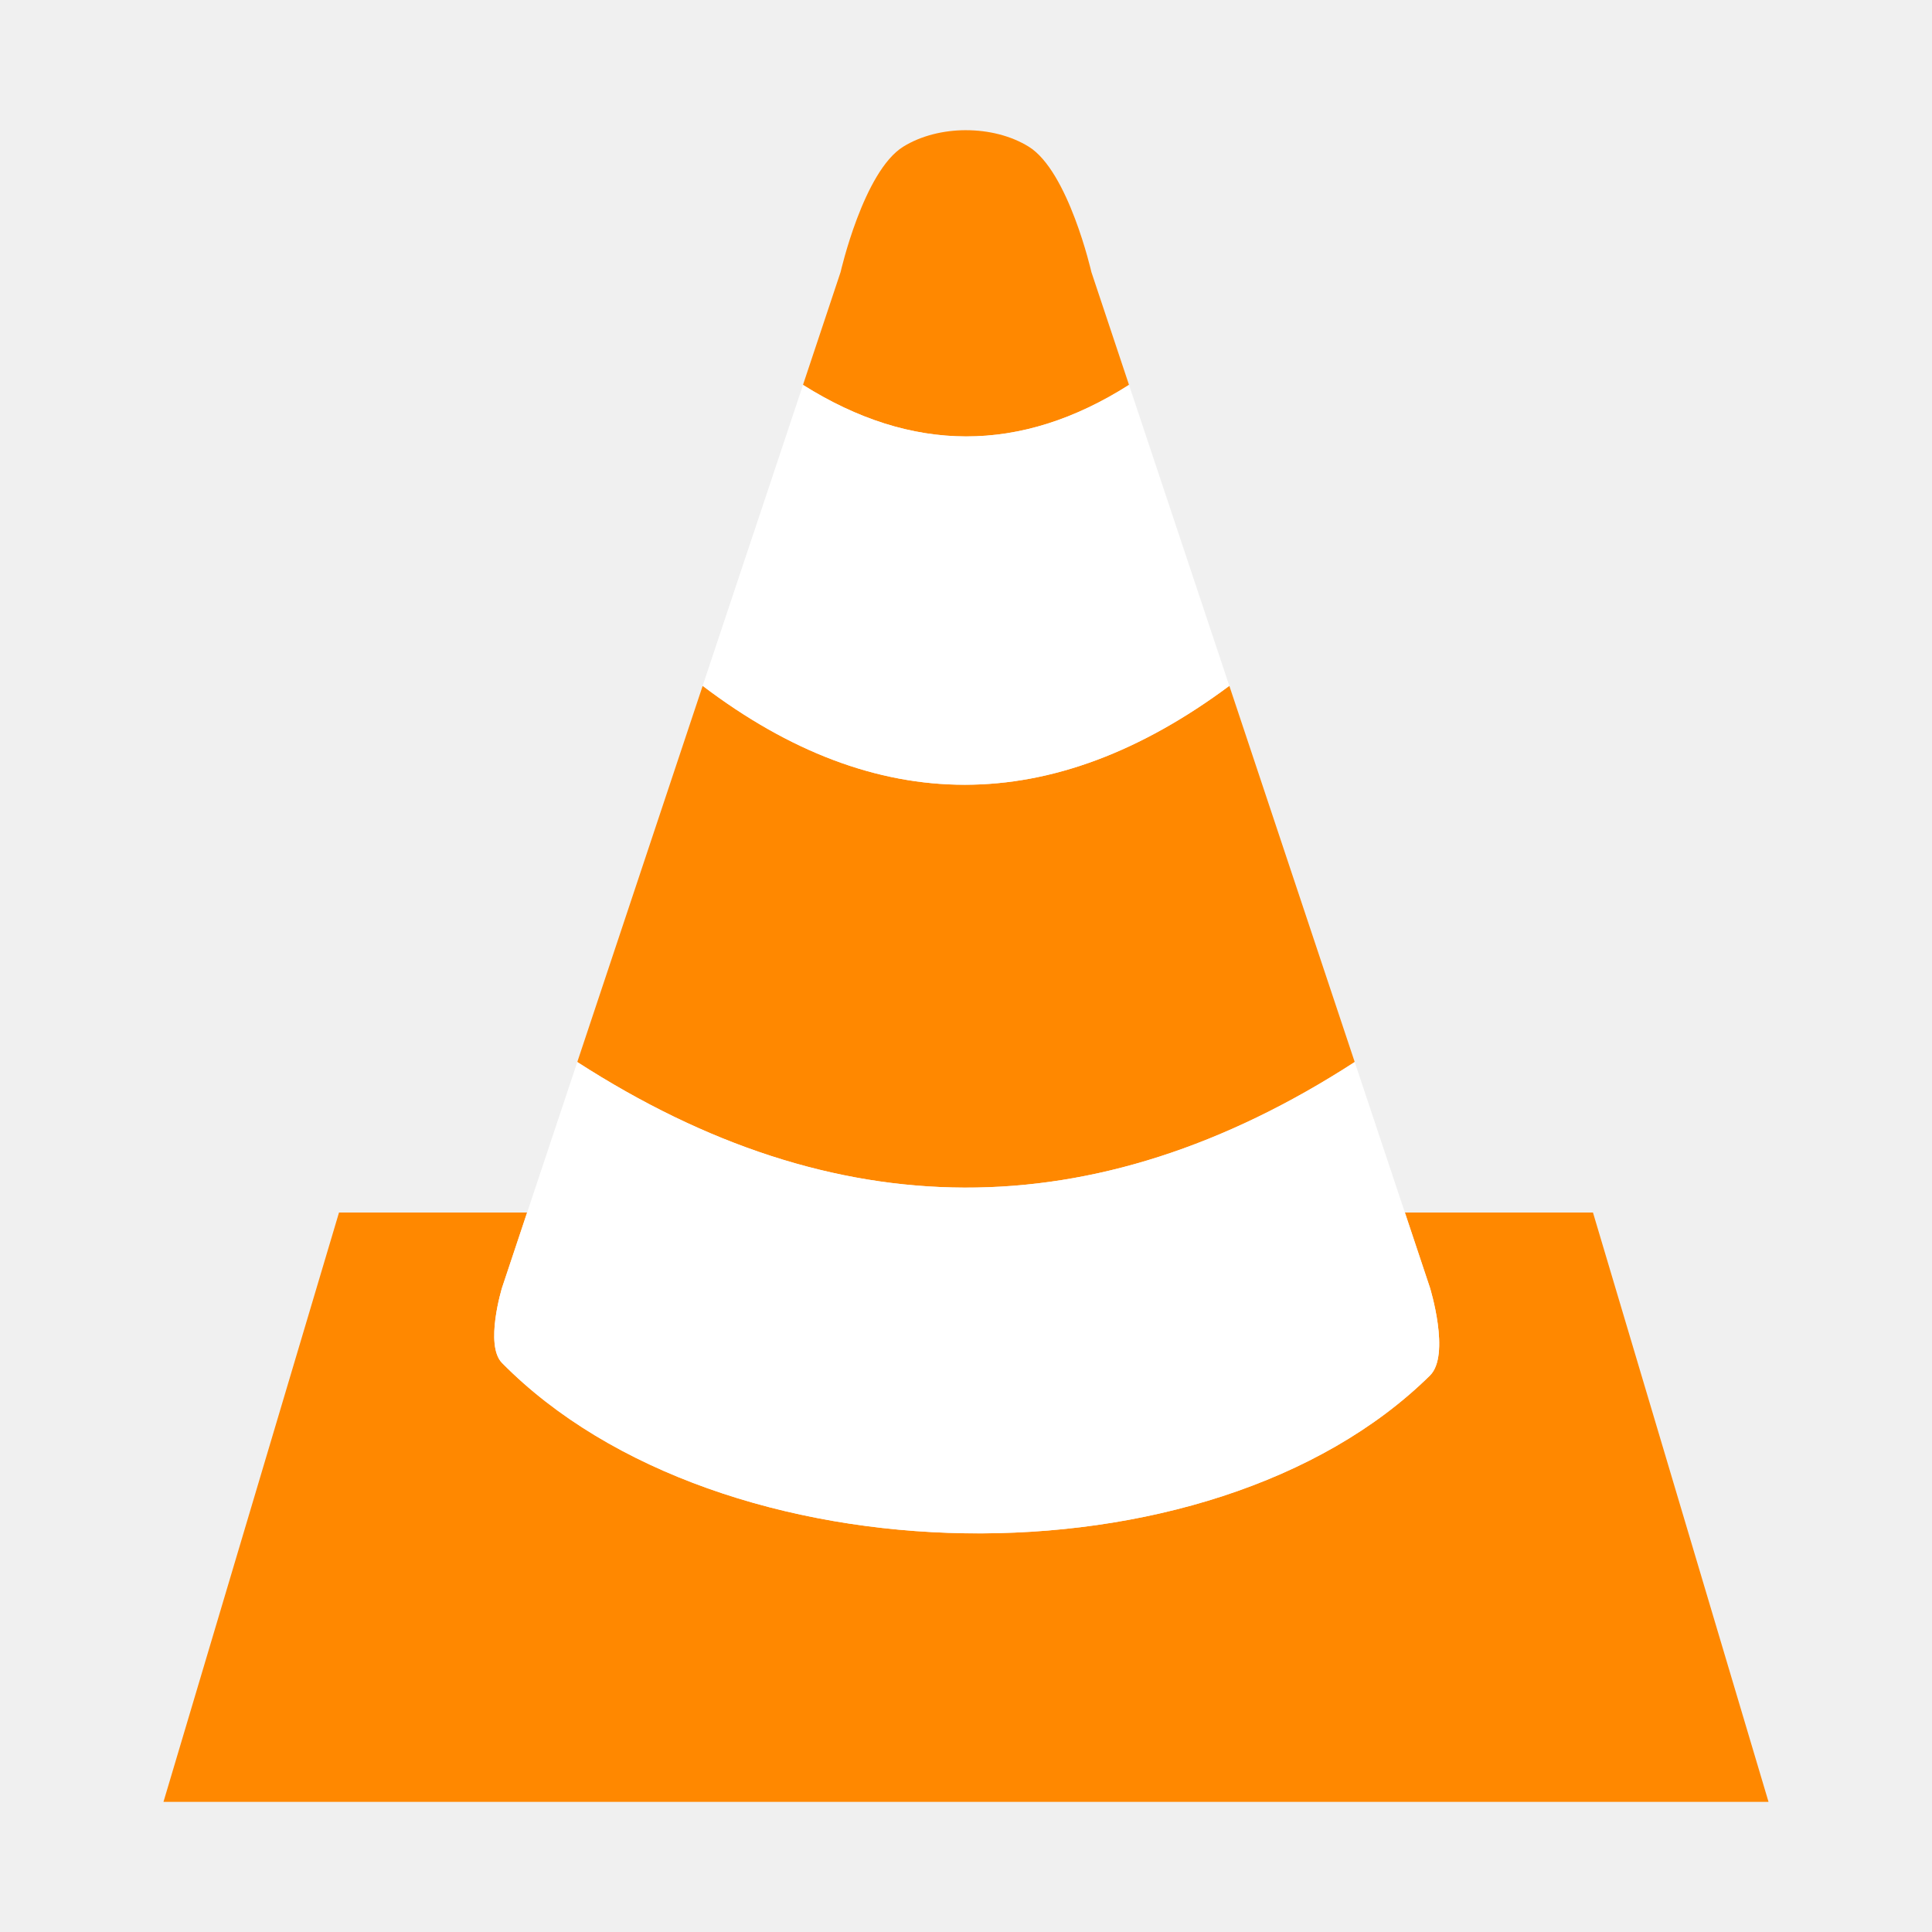
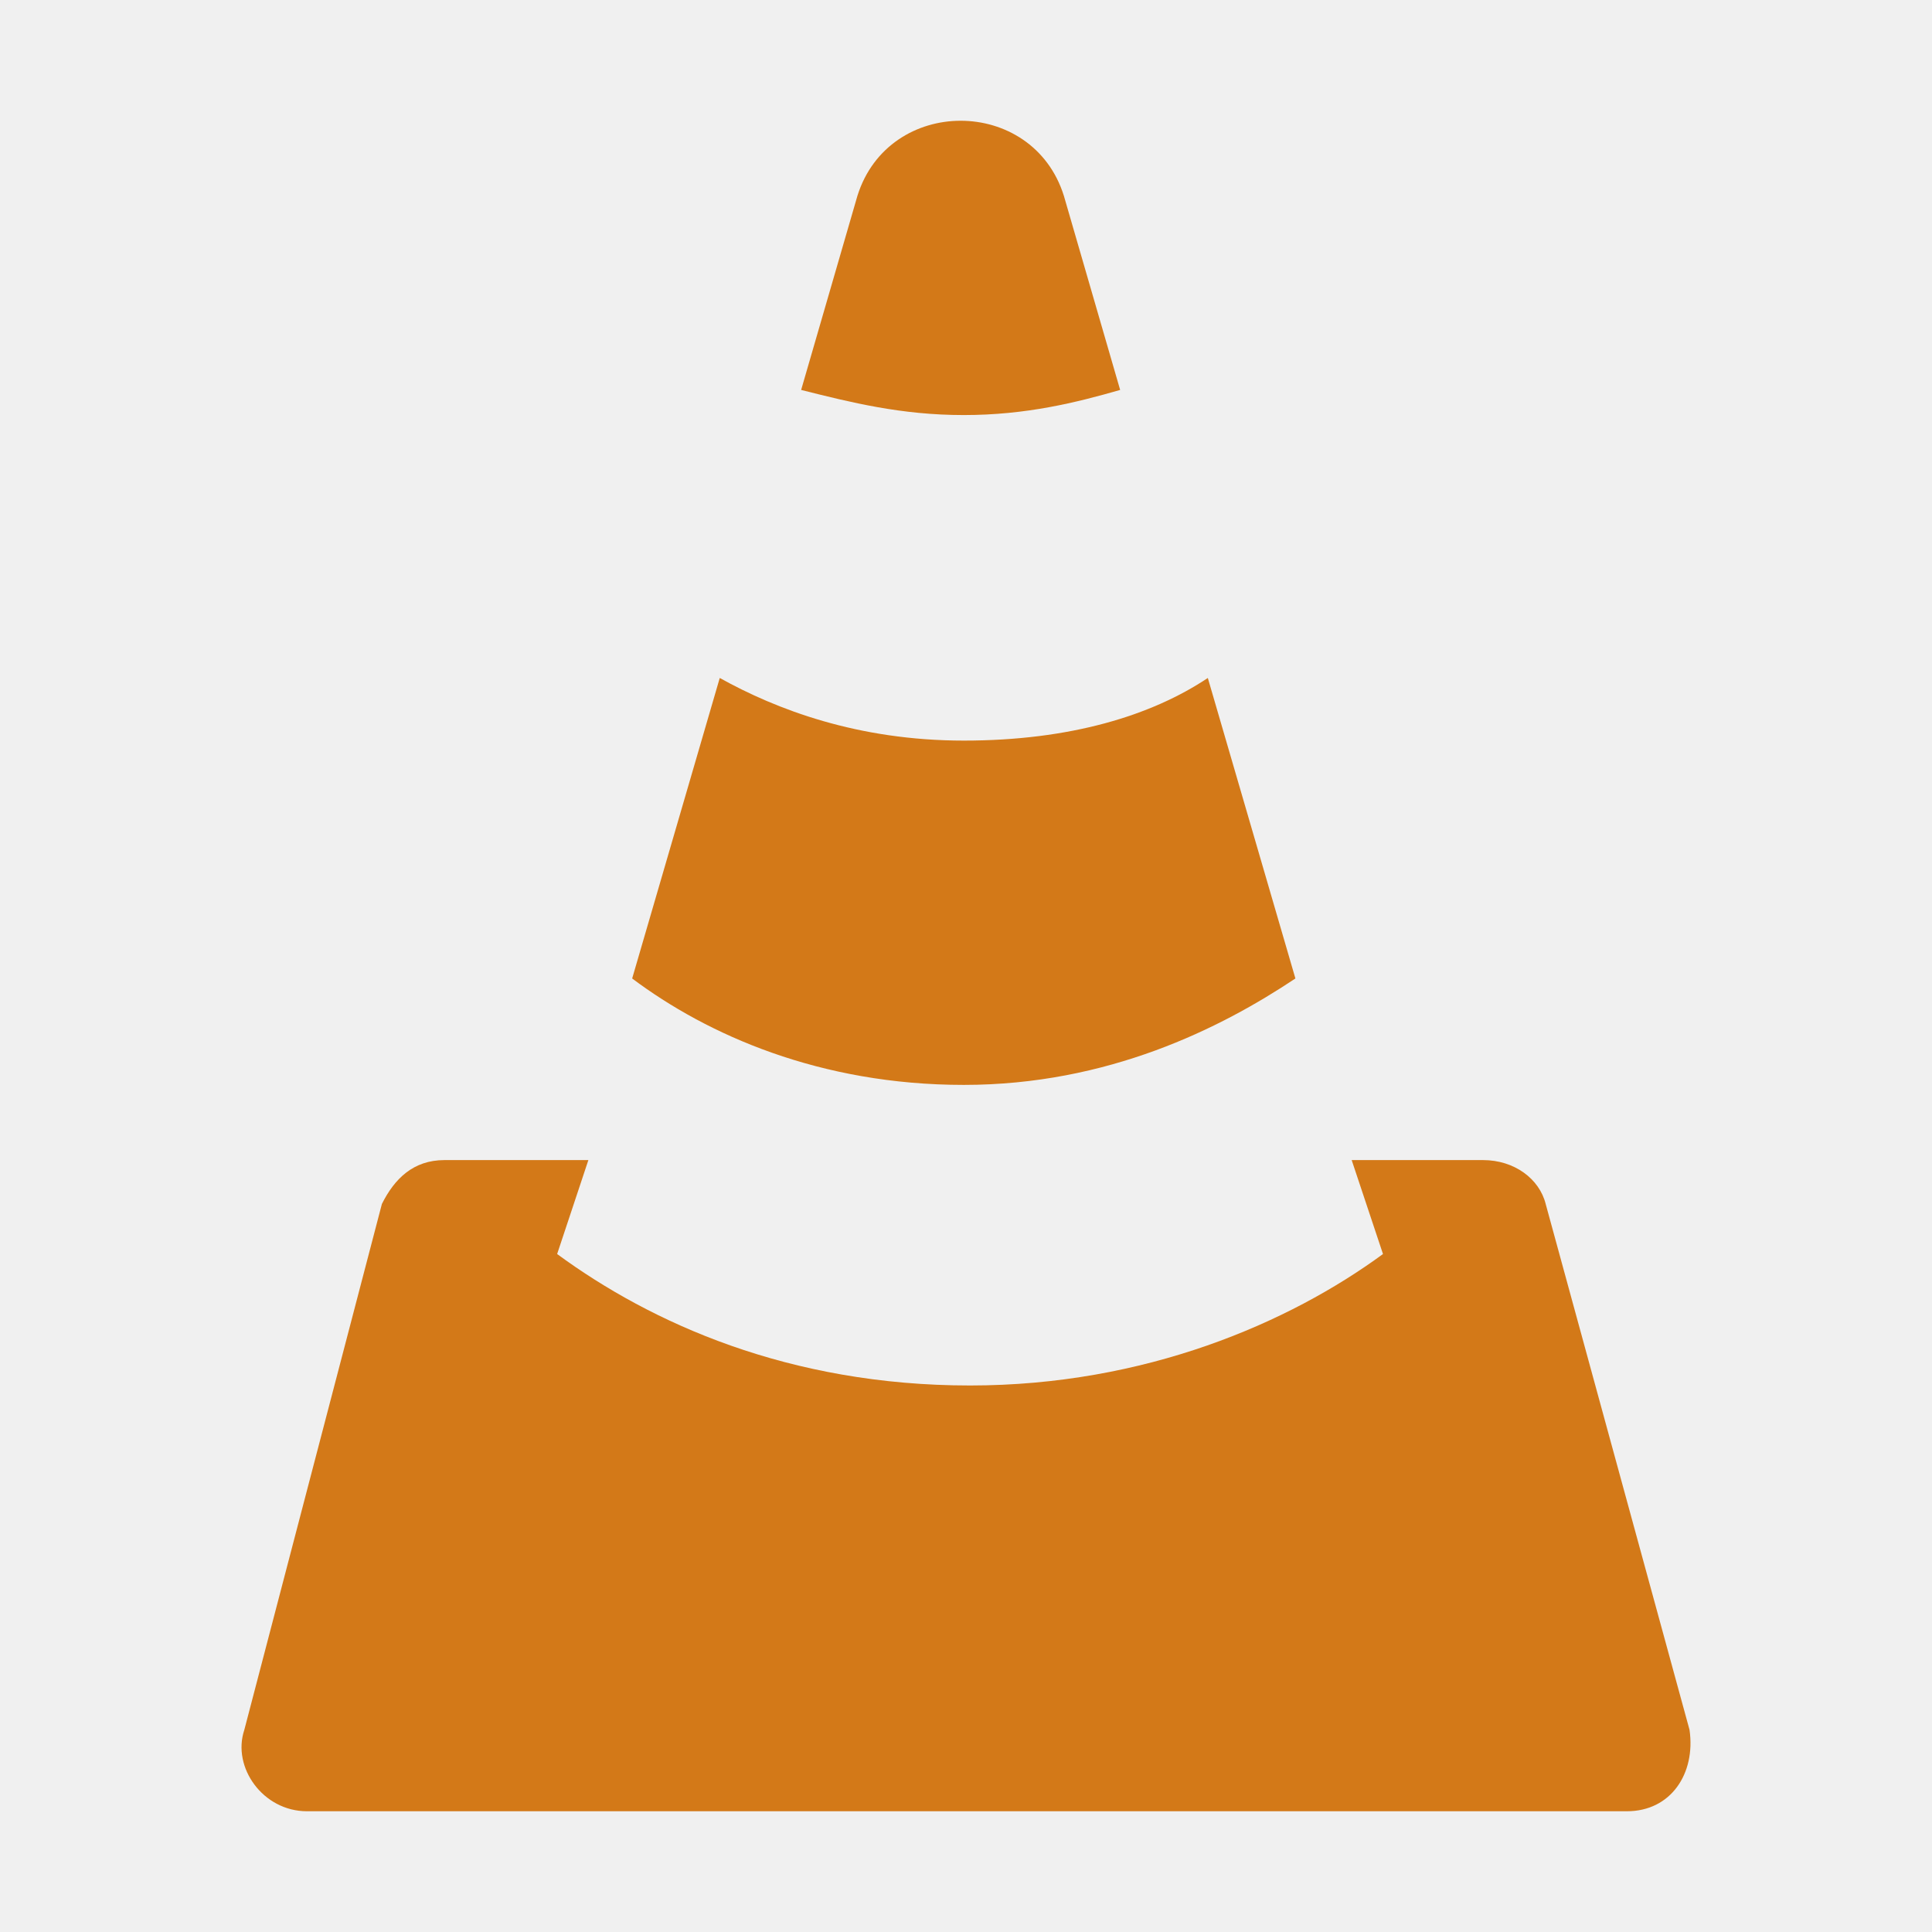
- <svg xmlns="http://www.w3.org/2000/svg" viewBox="0 0 130 130">
-   <path d="M65 8.76c-1.511 0-3.023.369-4.219 1.108-2.675 1.654-4.219 8.438-4.219 8.438L54.031 25.9c7.312 4.599 14.625 4.647 21.938 0l-2.532-7.594s-1.543-6.784-4.218-8.438C68.022 9.129 66.511 8.761 65 8.761zM47.281 46.15l-8.437 25.312c17.304 11.16 34.739 11.376 52.312 0L82.72 46.15c-11.912 8.86-23.725 8.888-35.438 0zM22.812 81.587 11 121.243h108l-11.813-39.656H94.531l1.688 5.063s1.401 4.523 0 5.906c-14.817 14.618-47.82 13.973-62.438-.844-1.185-1.201 0-5.062 0-5.062l1.688-5.063z" fill="#FF8800" />
-   <path d="m35.469 81.585-1.688 5.063s-1.185 3.86 0 5.062c14.618 14.817 47.62 15.462 62.438.844 1.401-1.383 0-5.906 0-5.906l-1.688-5.063-3.375-10.125c-17.573 11.376-35.008 11.159-52.312 0zm11.812-35.437c11.713 8.888 23.526 8.86 35.438 0l-6.75-20.25c-7.313 4.647-14.625 4.599-21.938 0z" fill="#FFFFFF" />
+ <svg xmlns="http://www.w3.org/2000/svg" width="24" height="24" viewBox="0 0 24 24" fill="none">
+   <g transform="translate(-416 -372)">
+     <path id="cone-base" d="M432.791 386.411L433.18 387.578C432.014 388.433 430.226 389.211 428.05 389.211C425.796 389.211 424.086 388.433 422.921 387.578L423.309 386.411H421.522C421.133 386.411 420.9 386.644 420.744 386.956L419.035 393.489C418.879 393.956 419.268 394.5 419.812 394.5H436.211C436.755 394.5 437.066 394.033 436.988 393.489L435.201 386.956C435.123 386.644 434.812 386.411 434.423 386.411H432.791Z" fill="#D37918" />
+     <path id="cone-middle" d="M423.853 384.155C424.786 384.855 426.185 385.477 427.973 385.477C429.76 385.477 431.159 384.777 432.092 384.155L431.004 380.422C430.304 380.889 429.294 381.2 427.973 381.2C426.651 381.2 425.641 380.811 424.941 380.422L423.853 384.155Z" fill="#D37918" />
+     <path id="cone-top" d="M425.952 376.844L426.651 374.433C427.04 373.189 428.827 373.189 429.216 374.433L429.915 376.844C429.371 377 428.75 377.156 427.972 377.156C427.195 377.156 426.573 377 425.952 376.844Z" fill="#D37918" />
+   </g>
</svg>
